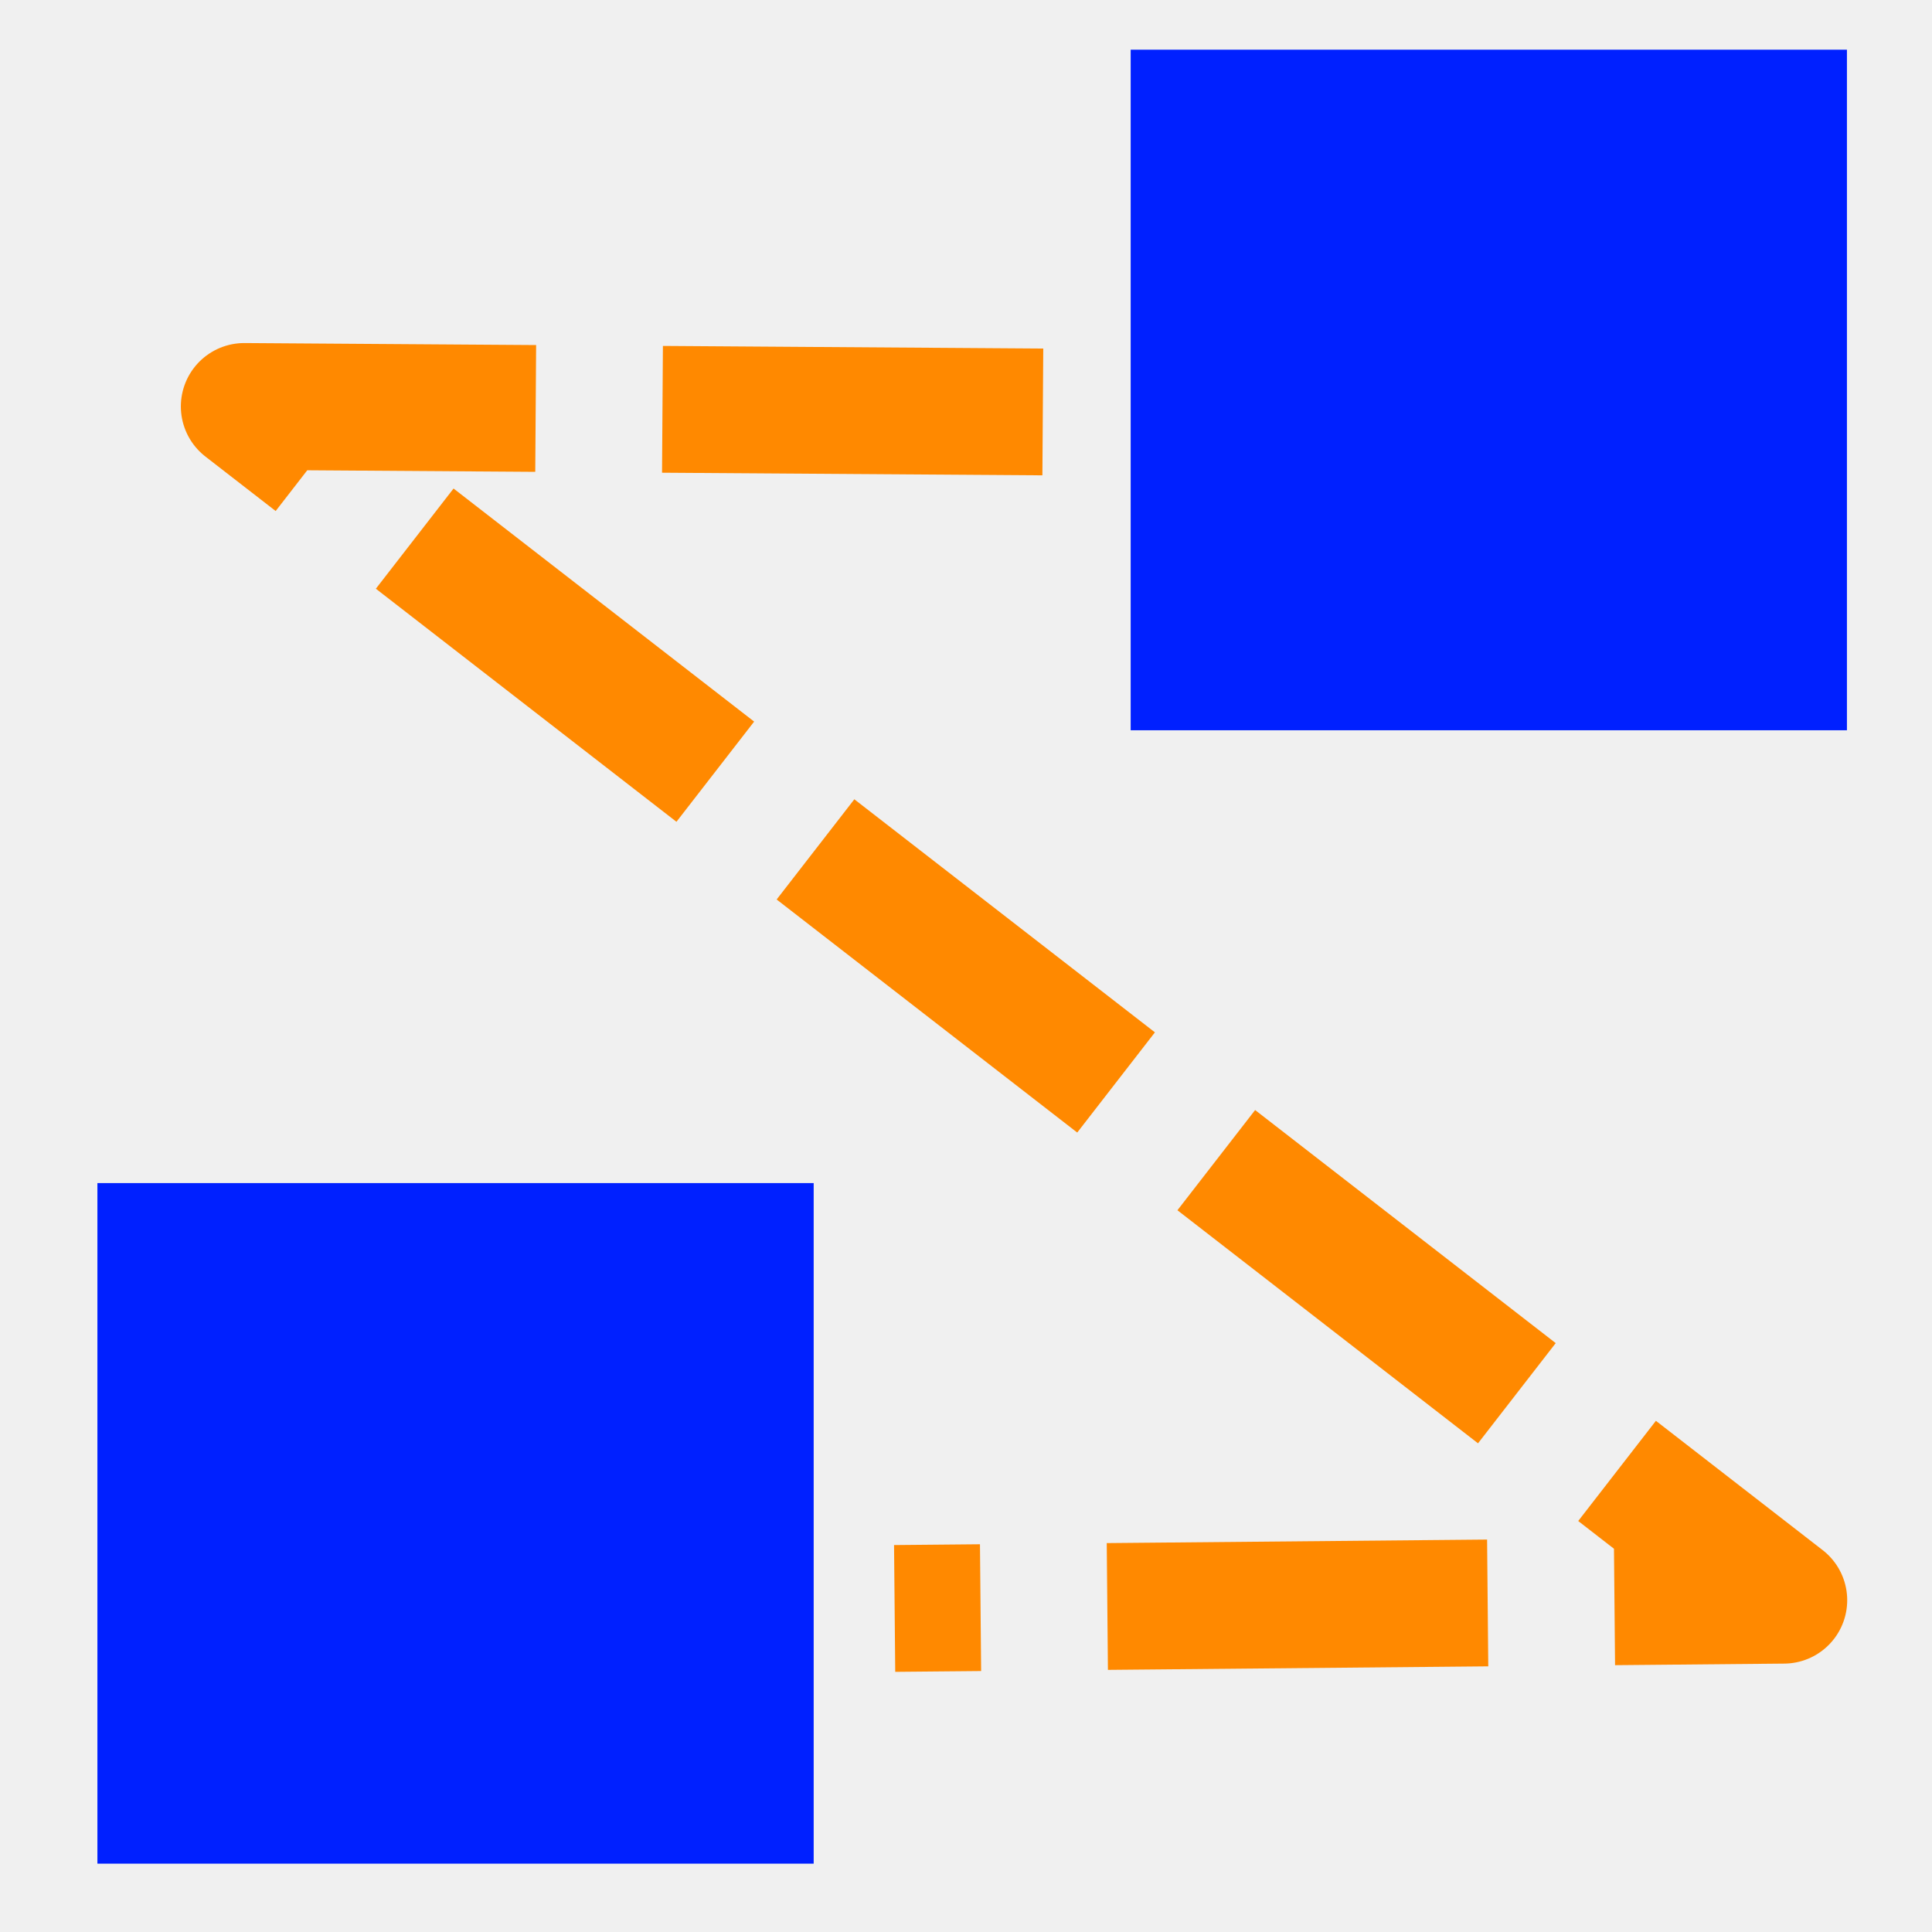
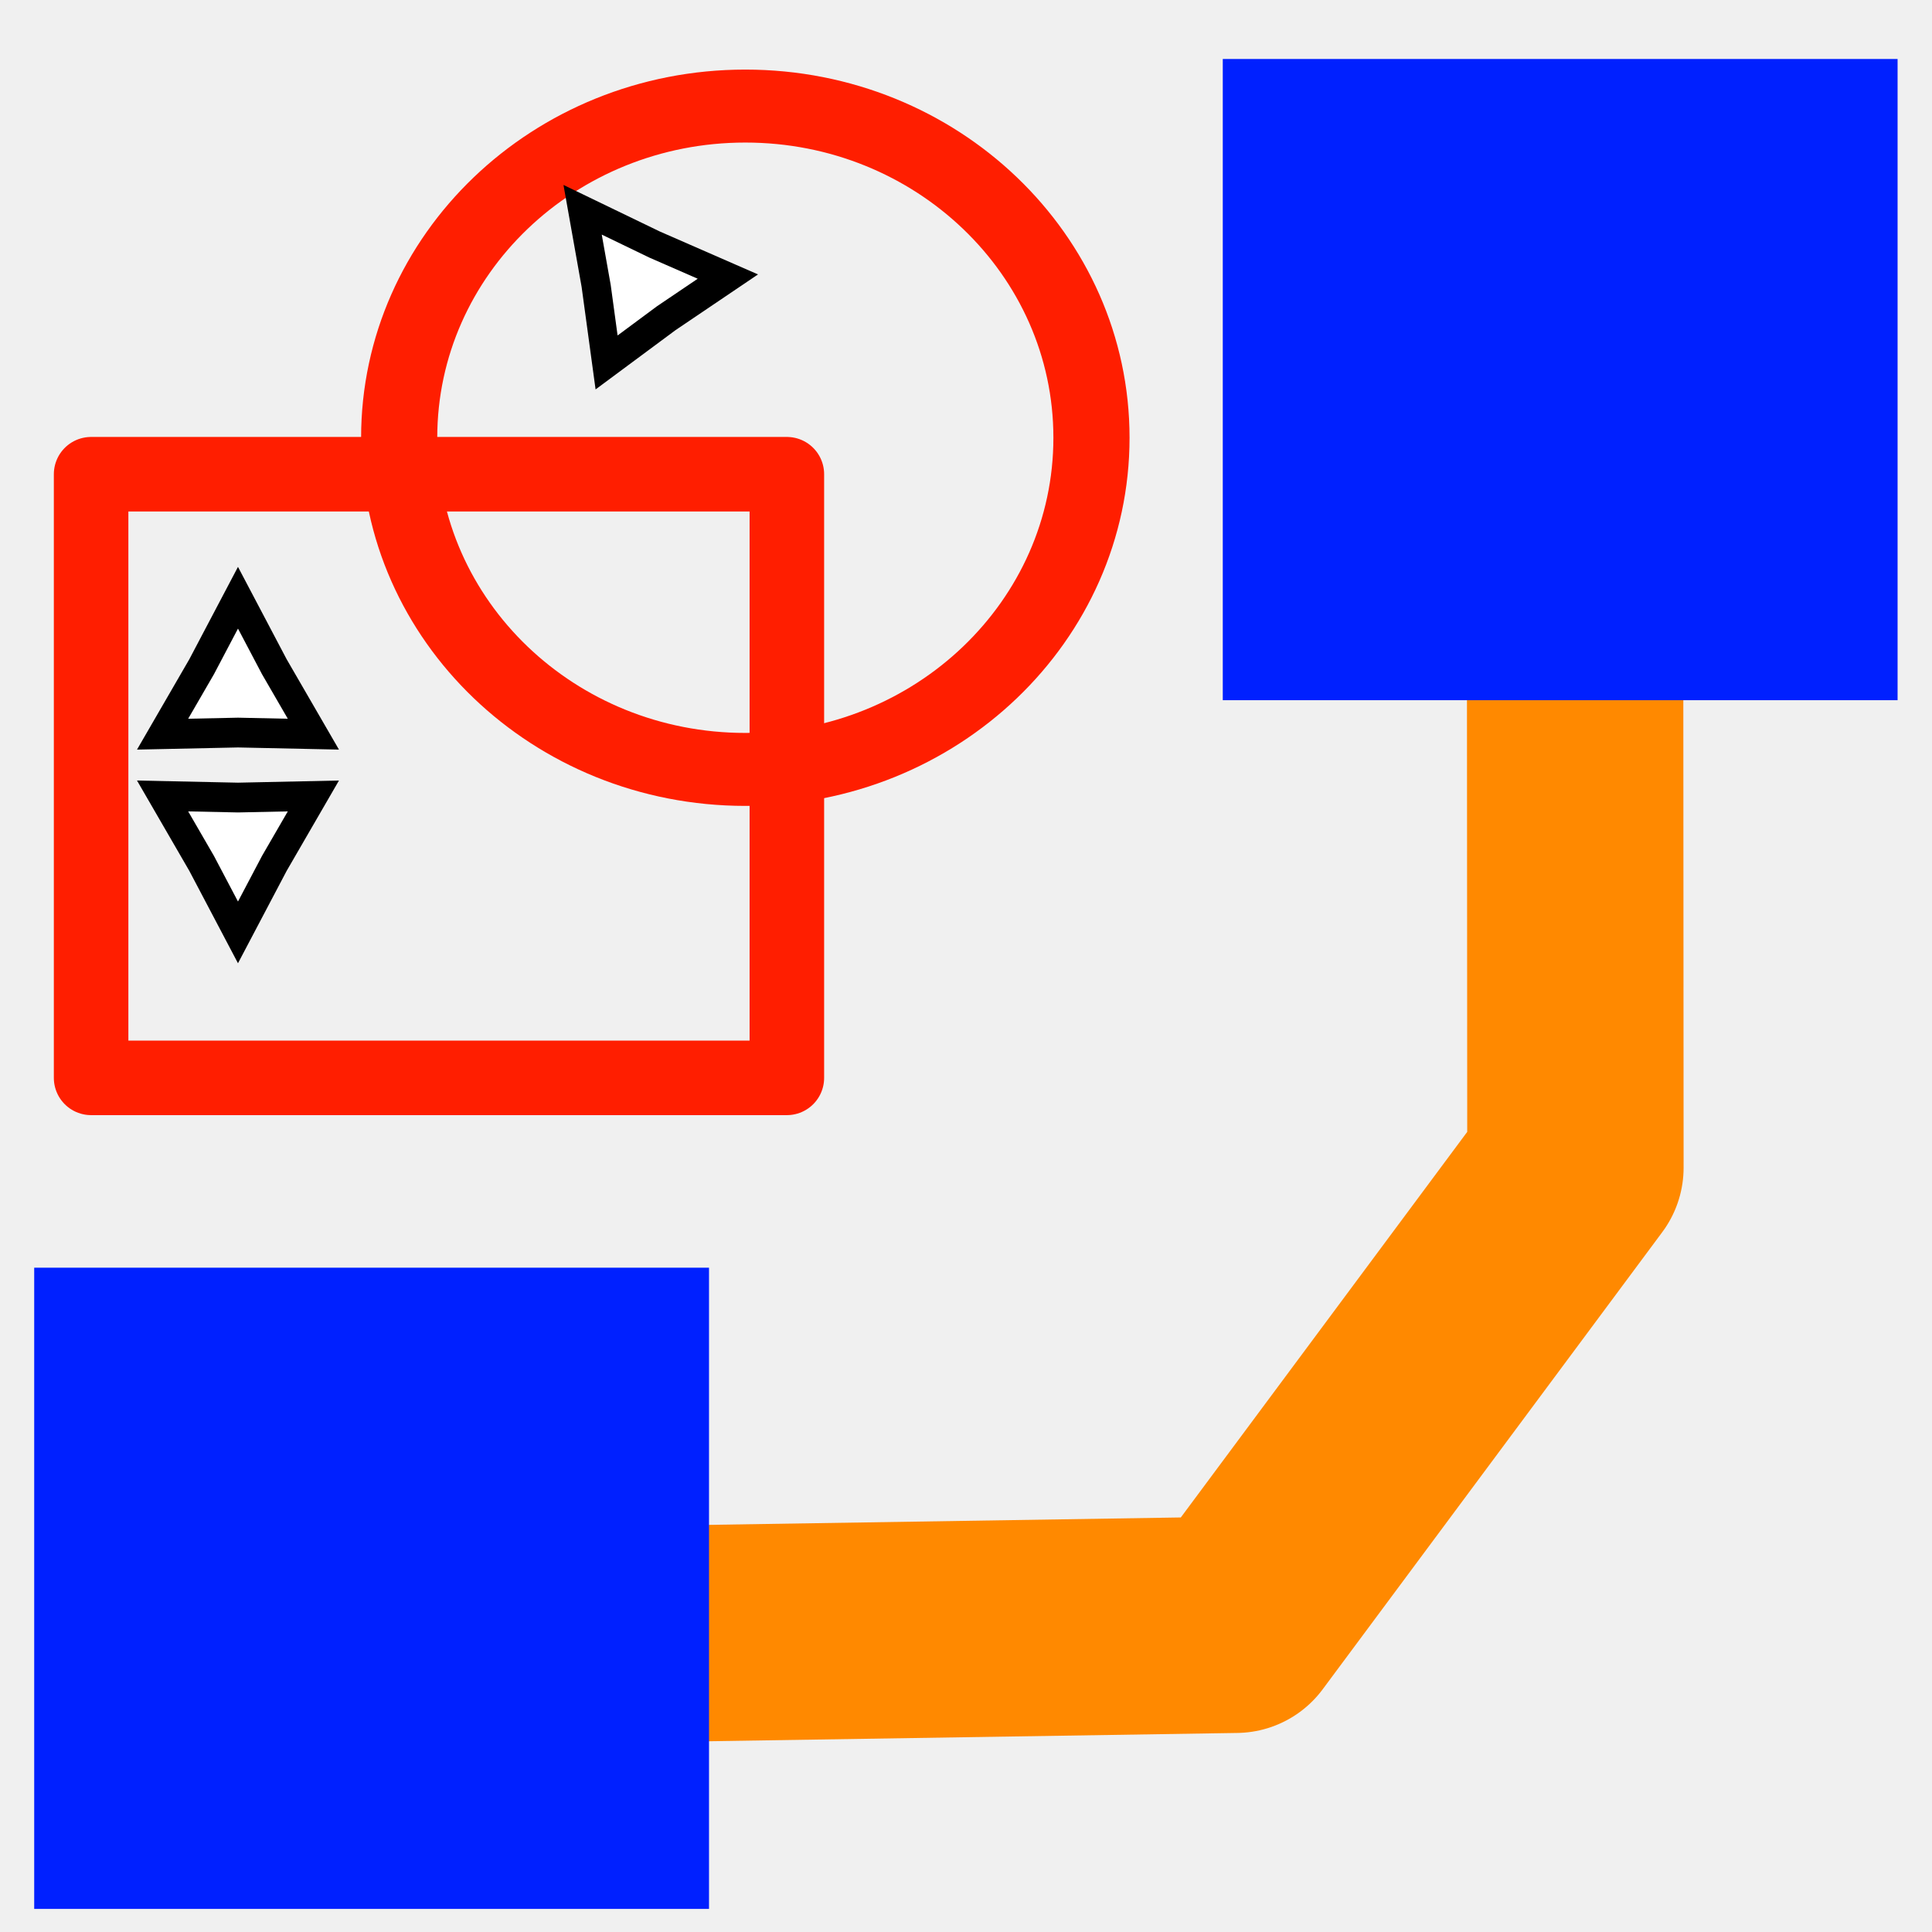
- <svg xmlns="http://www.w3.org/2000/svg" width="64" height="64" id="svg4152" version="1.1" viewBox="0 0 64 64">
+ <svg xmlns="http://www.w3.org/2000/svg" xmlns:xlink="http://www.w3.org/1999/xlink" width="64" height="64" id="svg4152" version="1.1" viewBox="0 0 64 64">
  <defs id="defs4154">
-     </defs>
+     <linearGradient id="linearGradient6349">
+       <stop id="stop6351" offset="0" style="stop-color:#000000;stop-opacity:1;" />
+       <stop id="stop6353" offset="1" style="stop-color:#000000;stop-opacity:0;" />
+     </linearGradient>
+     <linearGradient id="linearGradient3377">
+       <stop id="stop3379" offset="0" style="stop-color:#0019a3;stop-opacity:1;" />
+       <stop id="stop3381" offset="1" style="stop-color:#0069ff;stop-opacity:1;" />
+     </linearGradient>
+     <linearGradient gradientTransform="matrix(-1,0,0,1,2199.356,0)" gradientUnits="userSpaceOnUse" y2="1190.875" x2="1267.906" y1="1190.875" x1="901.188" id="linearGradient3383" xlink:href="#linearGradient3377" />
+     <radialGradient gradientUnits="userSpaceOnUse" gradientTransform="matrix(-1.43075,-1.3605156e-7,-1.202713e-8,0.1264801,2674.749,1244.283)" r="194.406" fy="1424.447" fx="1103.64" cy="1424.447" cx="1103.64" id="radialGradient6355" xlink:href="#linearGradient6349" />
+   </defs>
  <g id="layer1">
-     <rect style="opacity:1;fill:#0020ff;fill-opacity:1;stroke:none;stroke-width:1;stroke-linecap:round;stroke-linejoin:round;stroke-miterlimit:4;stroke-dasharray:none;stroke-dashoffset:0;stroke-opacity:1" id="rect4957" width="23.727" height="22.545" x="37.455" y="1.646" />
-     <rect style="opacity:1;fill:#0020ff;fill-opacity:1;stroke:none;stroke-width:1;stroke-linecap:round;stroke-linejoin:round;stroke-miterlimit:4;stroke-dasharray:none;stroke-dashoffset:0;stroke-opacity:1" id="rect4959" width="3.545" height="0.818" x="49.273" y="11.827" />
-     <path style="fill:none;fill-rule:evenodd;stroke:#ff8900;stroke-width:4.2;stroke-linecap:butt;stroke-linejoin:round;stroke-miterlimit:4;stroke-dasharray:12.6, 4.2;stroke-dashoffset:0;stroke-opacity:1" d="M 34.545,13.646 8.091,13.464 59.091,53.009 29.636,53.282" id="path4961" />
-     <rect style="opacity:1;fill:#0020ff;fill-opacity:1;stroke:none;stroke-width:1;stroke-linecap:round;stroke-linejoin:round;stroke-miterlimit:4;stroke-dasharray:none;stroke-dashoffset:0;stroke-opacity:1" id="rect4957-4" width="23.727" height="22.545" x="3.227" y="39.191" />
+     <path style="fill:none;fill-rule:evenodd;stroke:#ff8900;stroke-width:7.167;stroke-linecap:butt;stroke-linejoin:round;stroke-miterlimit:4;stroke-dasharray:none;stroke-dashoffset:0;stroke-opacity:1" d="m 52.177,20.345 0.011,18.334 -11.249,15.144 -19.318,0.303" id="path4961" />
+     <rect style="opacity:1;fill:#0020ff;fill-opacity:1;stroke:none;stroke-width:1;stroke-linecap:round;stroke-linejoin:round;stroke-miterlimit:4;stroke-dasharray:none;stroke-dashoffset:0;stroke-opacity:1" id="rect4957-4" width="22.354" height="21.241" x="1.133" y="41.994" />
+     <g id="layer1-1" transform="matrix(0.6029026,0,0,0.6029026,-0.06172227,0.6353266)">
+       <g transform="matrix(0.1367863,0,0,0.1367863,-119.1552,-134.8696)" id="g3360">
+         <rect y="1168.77" x="908.451" height="242.473" width="279.469" id="rect3860" style="color:#000000;display:inline;overflow:visible;visibility:visible;fill:none;stroke:#ff1e00;stroke-width:29.942;stroke-linecap:round;stroke-linejoin:round;stroke-miterlimit:4;stroke-dasharray:none;stroke-dashoffset:0;stroke-opacity:1;marker:none;enable-background:accumulate" />
+         <circle transform="matrix(7.647173,0,0,7.32747,940.4301,910.31)" id="path3862" style="color:#000000;display:inline;overflow:visible;visibility:visible;fill:none;stroke:#ff1e00;stroke-width:4;stroke-linecap:round;stroke-linejoin:round;stroke-miterlimit:4;stroke-dasharray:none;stroke-dashoffset:0;stroke-opacity:1;marker:none;enable-background:accumulate" cx="30.182" cy="33.273" r="18.182" />
+         <path transform="matrix(4.343186,0,0,4.537751,1040.096,1163.337)" d="m -9.754,24.208 -6.973,-0.142 -6.973,0.142 3.61,-5.967 3.363,-6.11 3.363,6.11 z" id="path3888" style="color:#000000;display:inline;overflow:visible;visibility:visible;fill:#ffffff;fill-opacity:1;stroke:#000000;stroke-width:2.635;stroke-miterlimit:4;stroke-dasharray:none;stroke-opacity:1;marker:none;enable-background:accumulate" />
+         <path transform="matrix(4.343186,0,0,-4.537751,1040.096,1407.856)" d="m -9.754,24.208 -6.973,-0.142 -6.973,0.142 3.61,-5.967 3.363,-6.11 3.363,6.11 z" id="path3888-9" style="color:#000000;display:inline;overflow:visible;visibility:visible;fill:#ffffff;fill-opacity:1;stroke:#000000;stroke-width:2.635;stroke-miterlimit:4;stroke-dasharray:none;stroke-opacity:1;marker:none;enable-background:accumulate" />
+         <path transform="matrix(3.493098,-2.473092,2.814272,3.649581,1130.168,976.907)" d="m -9.754,24.208 -6.973,-0.142 -6.973,0.142 3.61,-5.967 3.363,-6.11 3.363,6.11 z" id="path3888-97" style="color:#000000;display:inline;overflow:visible;visibility:visible;fill:#ffffff;fill-opacity:1;stroke:#000000;stroke-width:2.635;stroke-miterlimit:4;stroke-dasharray:none;stroke-opacity:1;marker:none;enable-background:accumulate" />
+       </g>
+     </g>
+     <rect style="opacity:1;fill:#0020ff;fill-opacity:1;stroke:none;stroke-width:1;stroke-linecap:round;stroke-linejoin:round;stroke-miterlimit:4;stroke-dasharray:none;stroke-dashoffset:0;stroke-opacity:1" id="rect4957-4-2" width="22.354" height="21.241" x="40.506" y="1.954" />
  </g>
</svg>
